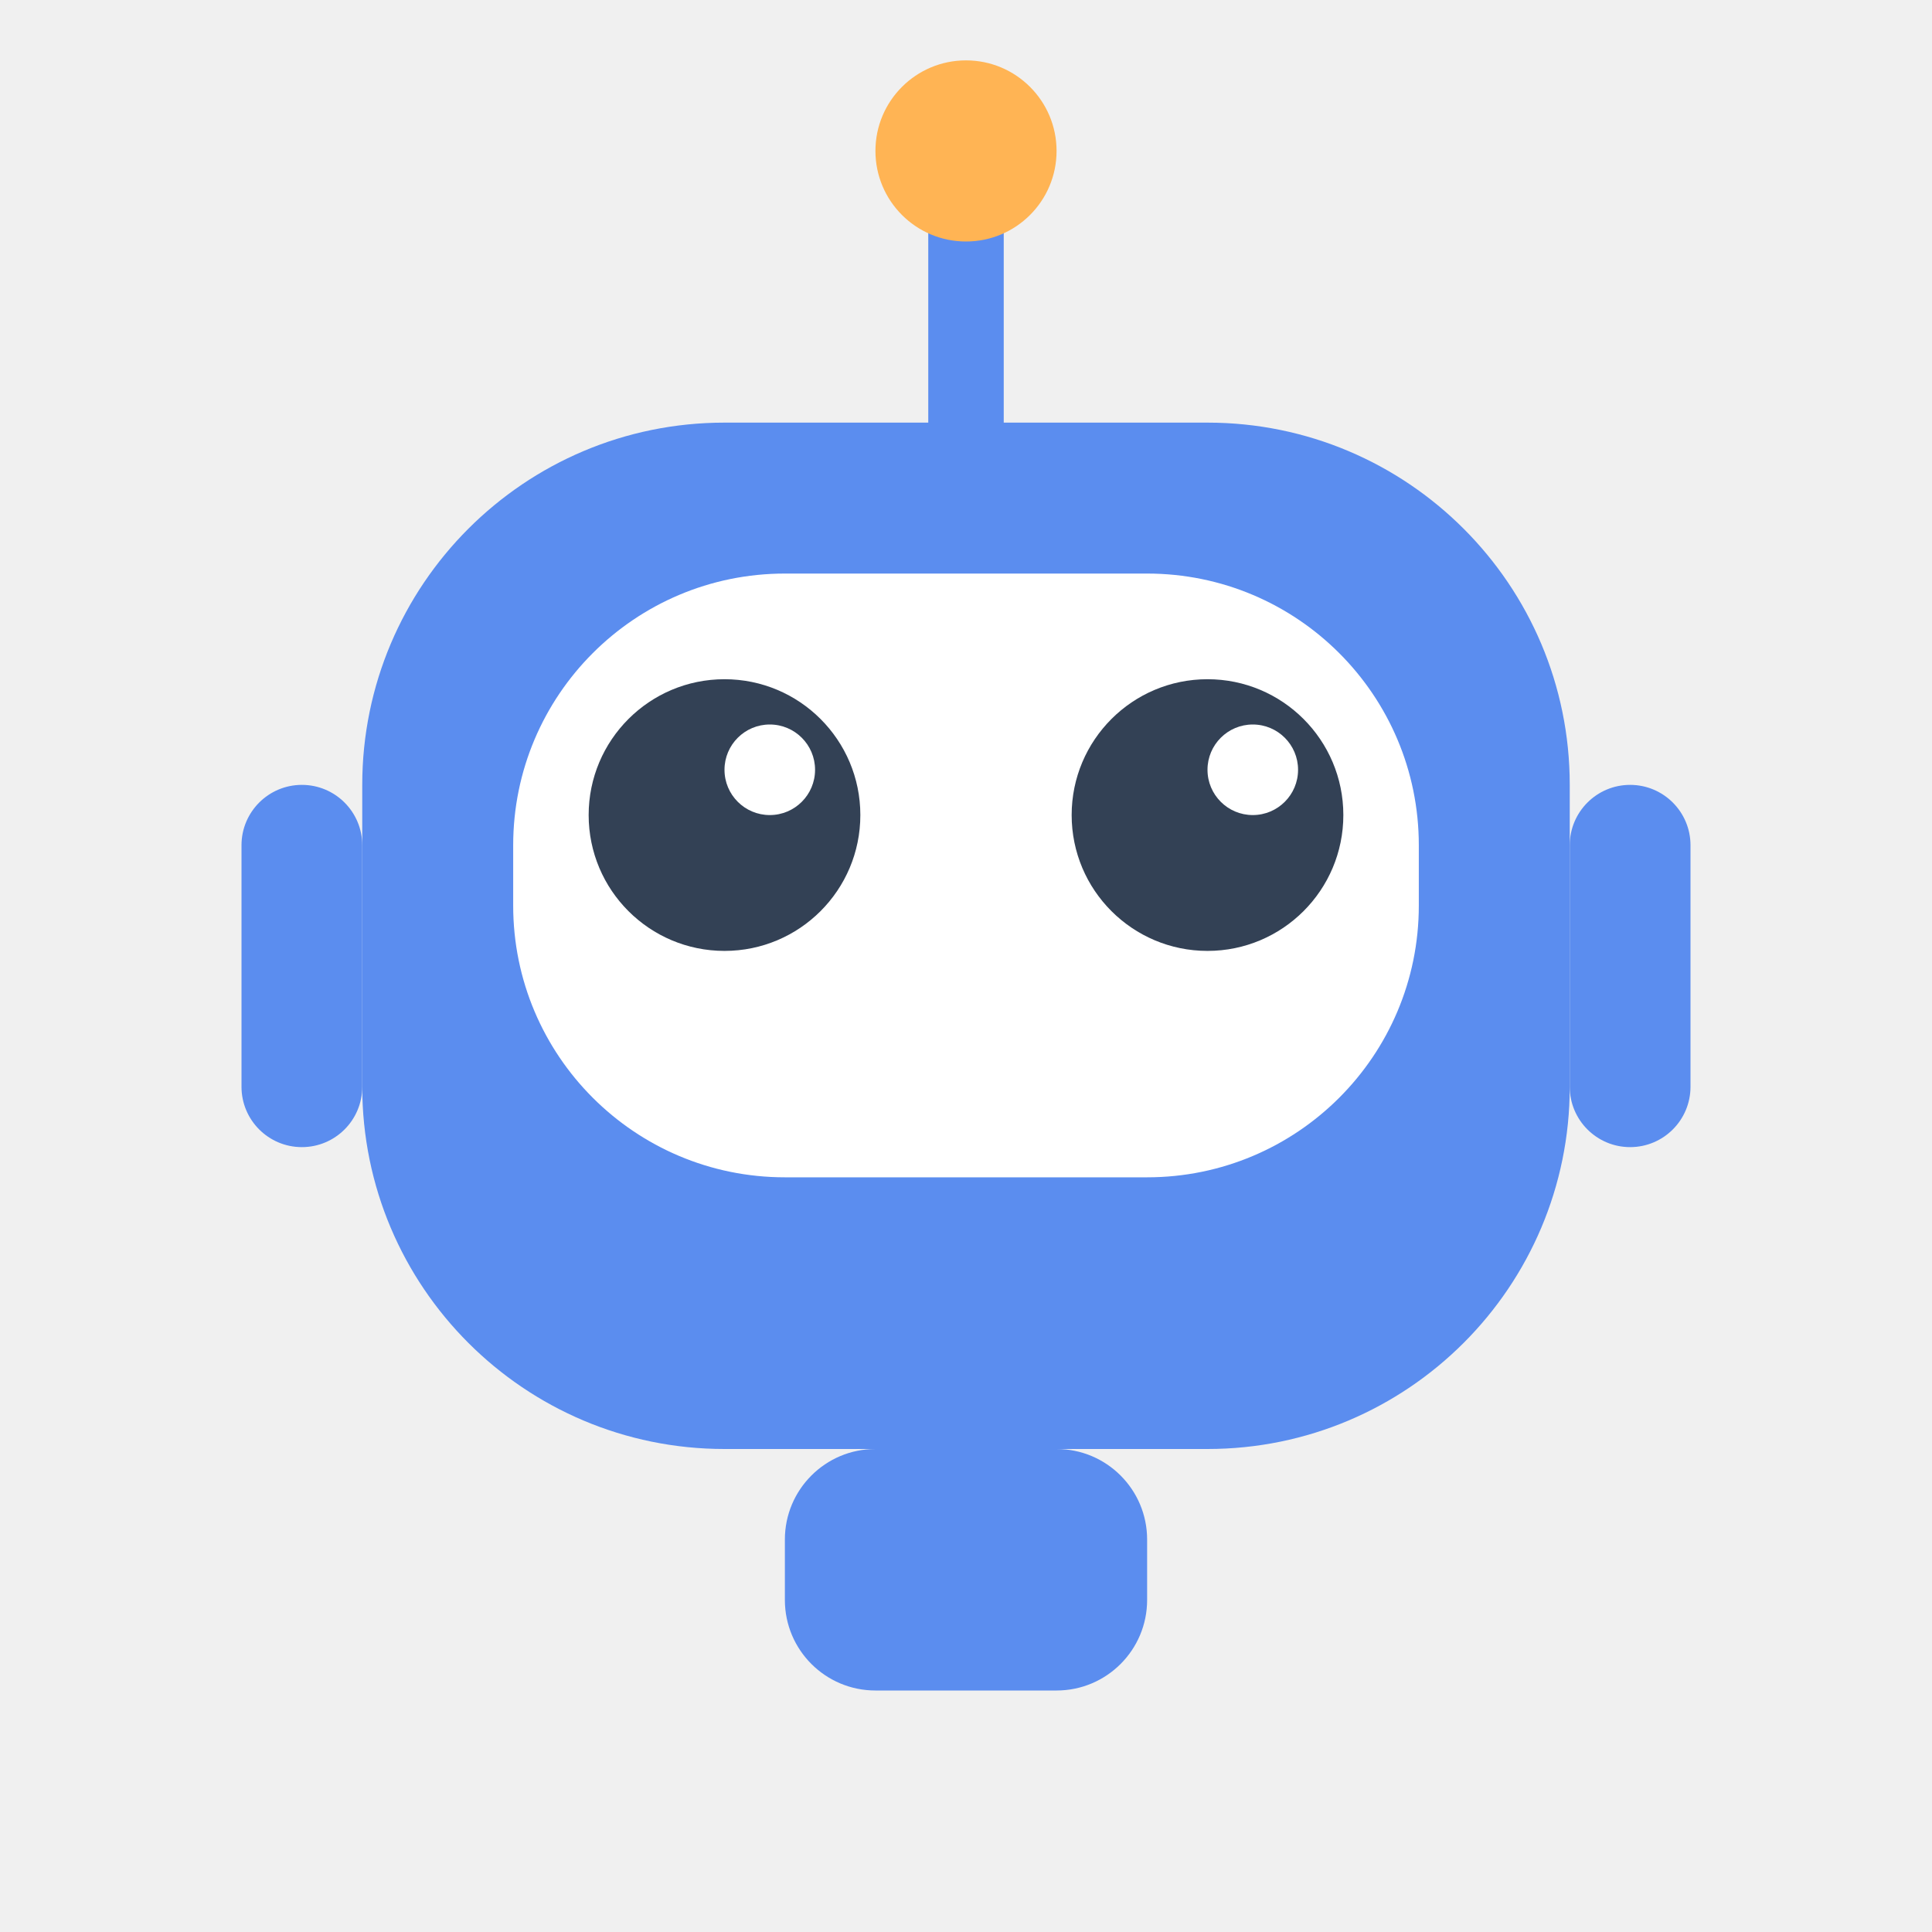
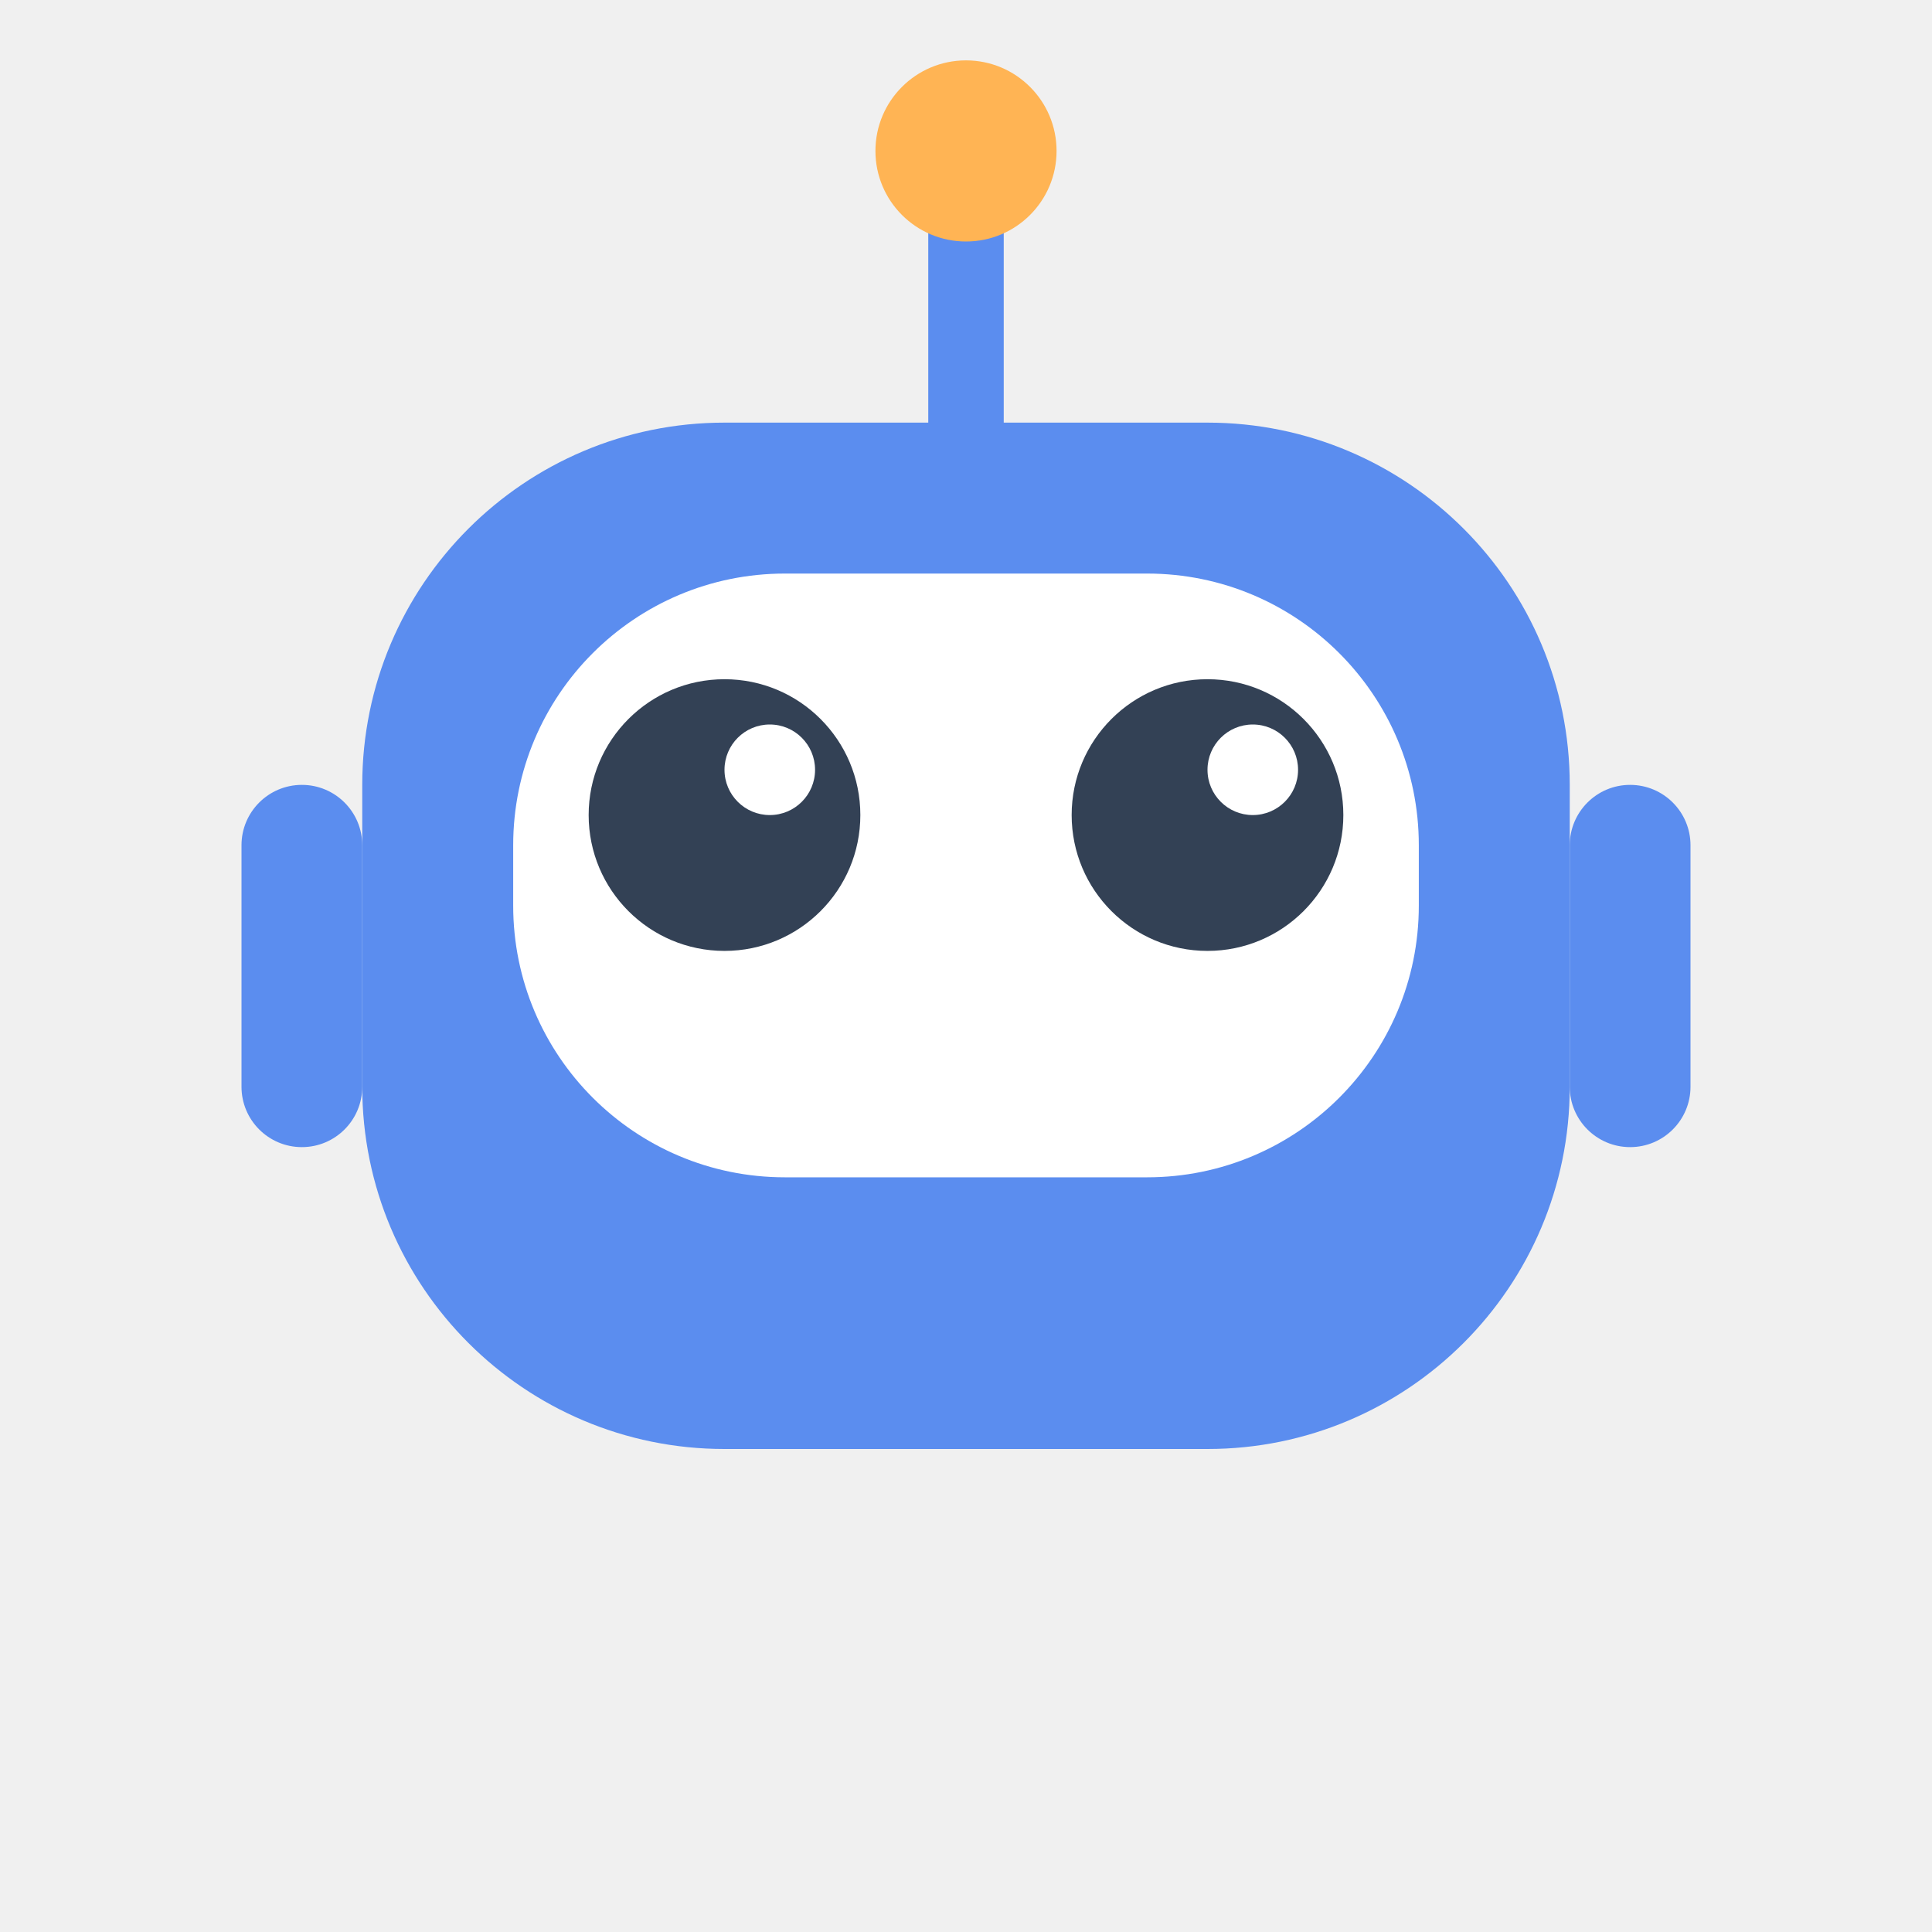
<svg xmlns="http://www.w3.org/2000/svg" width="64" height="64" viewBox="0 0 64 64">
  <line x1="32" y1="6" x2="32" y2="14" stroke="#5b8def" stroke-width="2.5" stroke-linecap="round" />
  <circle cx="32" cy="5" r="3" fill="#ffb454" />
  <rect x="12" y="14" width="40" height="34" rx="12" fill="#5b8def" />
  <rect x="17" y="19" width="30" height="20" rx="9" fill="#ffffff" />
  <circle cx="24" cy="27" r="4.5" fill="#334155" />
  <circle cx="40" cy="27" r="4.5" fill="#334155" />
  <circle cx="25.5" cy="25.5" r="1.5" fill="#ffffff" />
  <circle cx="41.5" cy="25.5" r="1.5" fill="#ffffff" />
-   <rect x="26" y="48" width="12" height="8" rx="3" fill="#5b8def" />
  <rect x="8" y="26" width="4" height="12" rx="2" fill="#5b8def" />
  <rect x="52" y="26" width="4" height="12" rx="2" fill="#5b8def" />
</svg>
